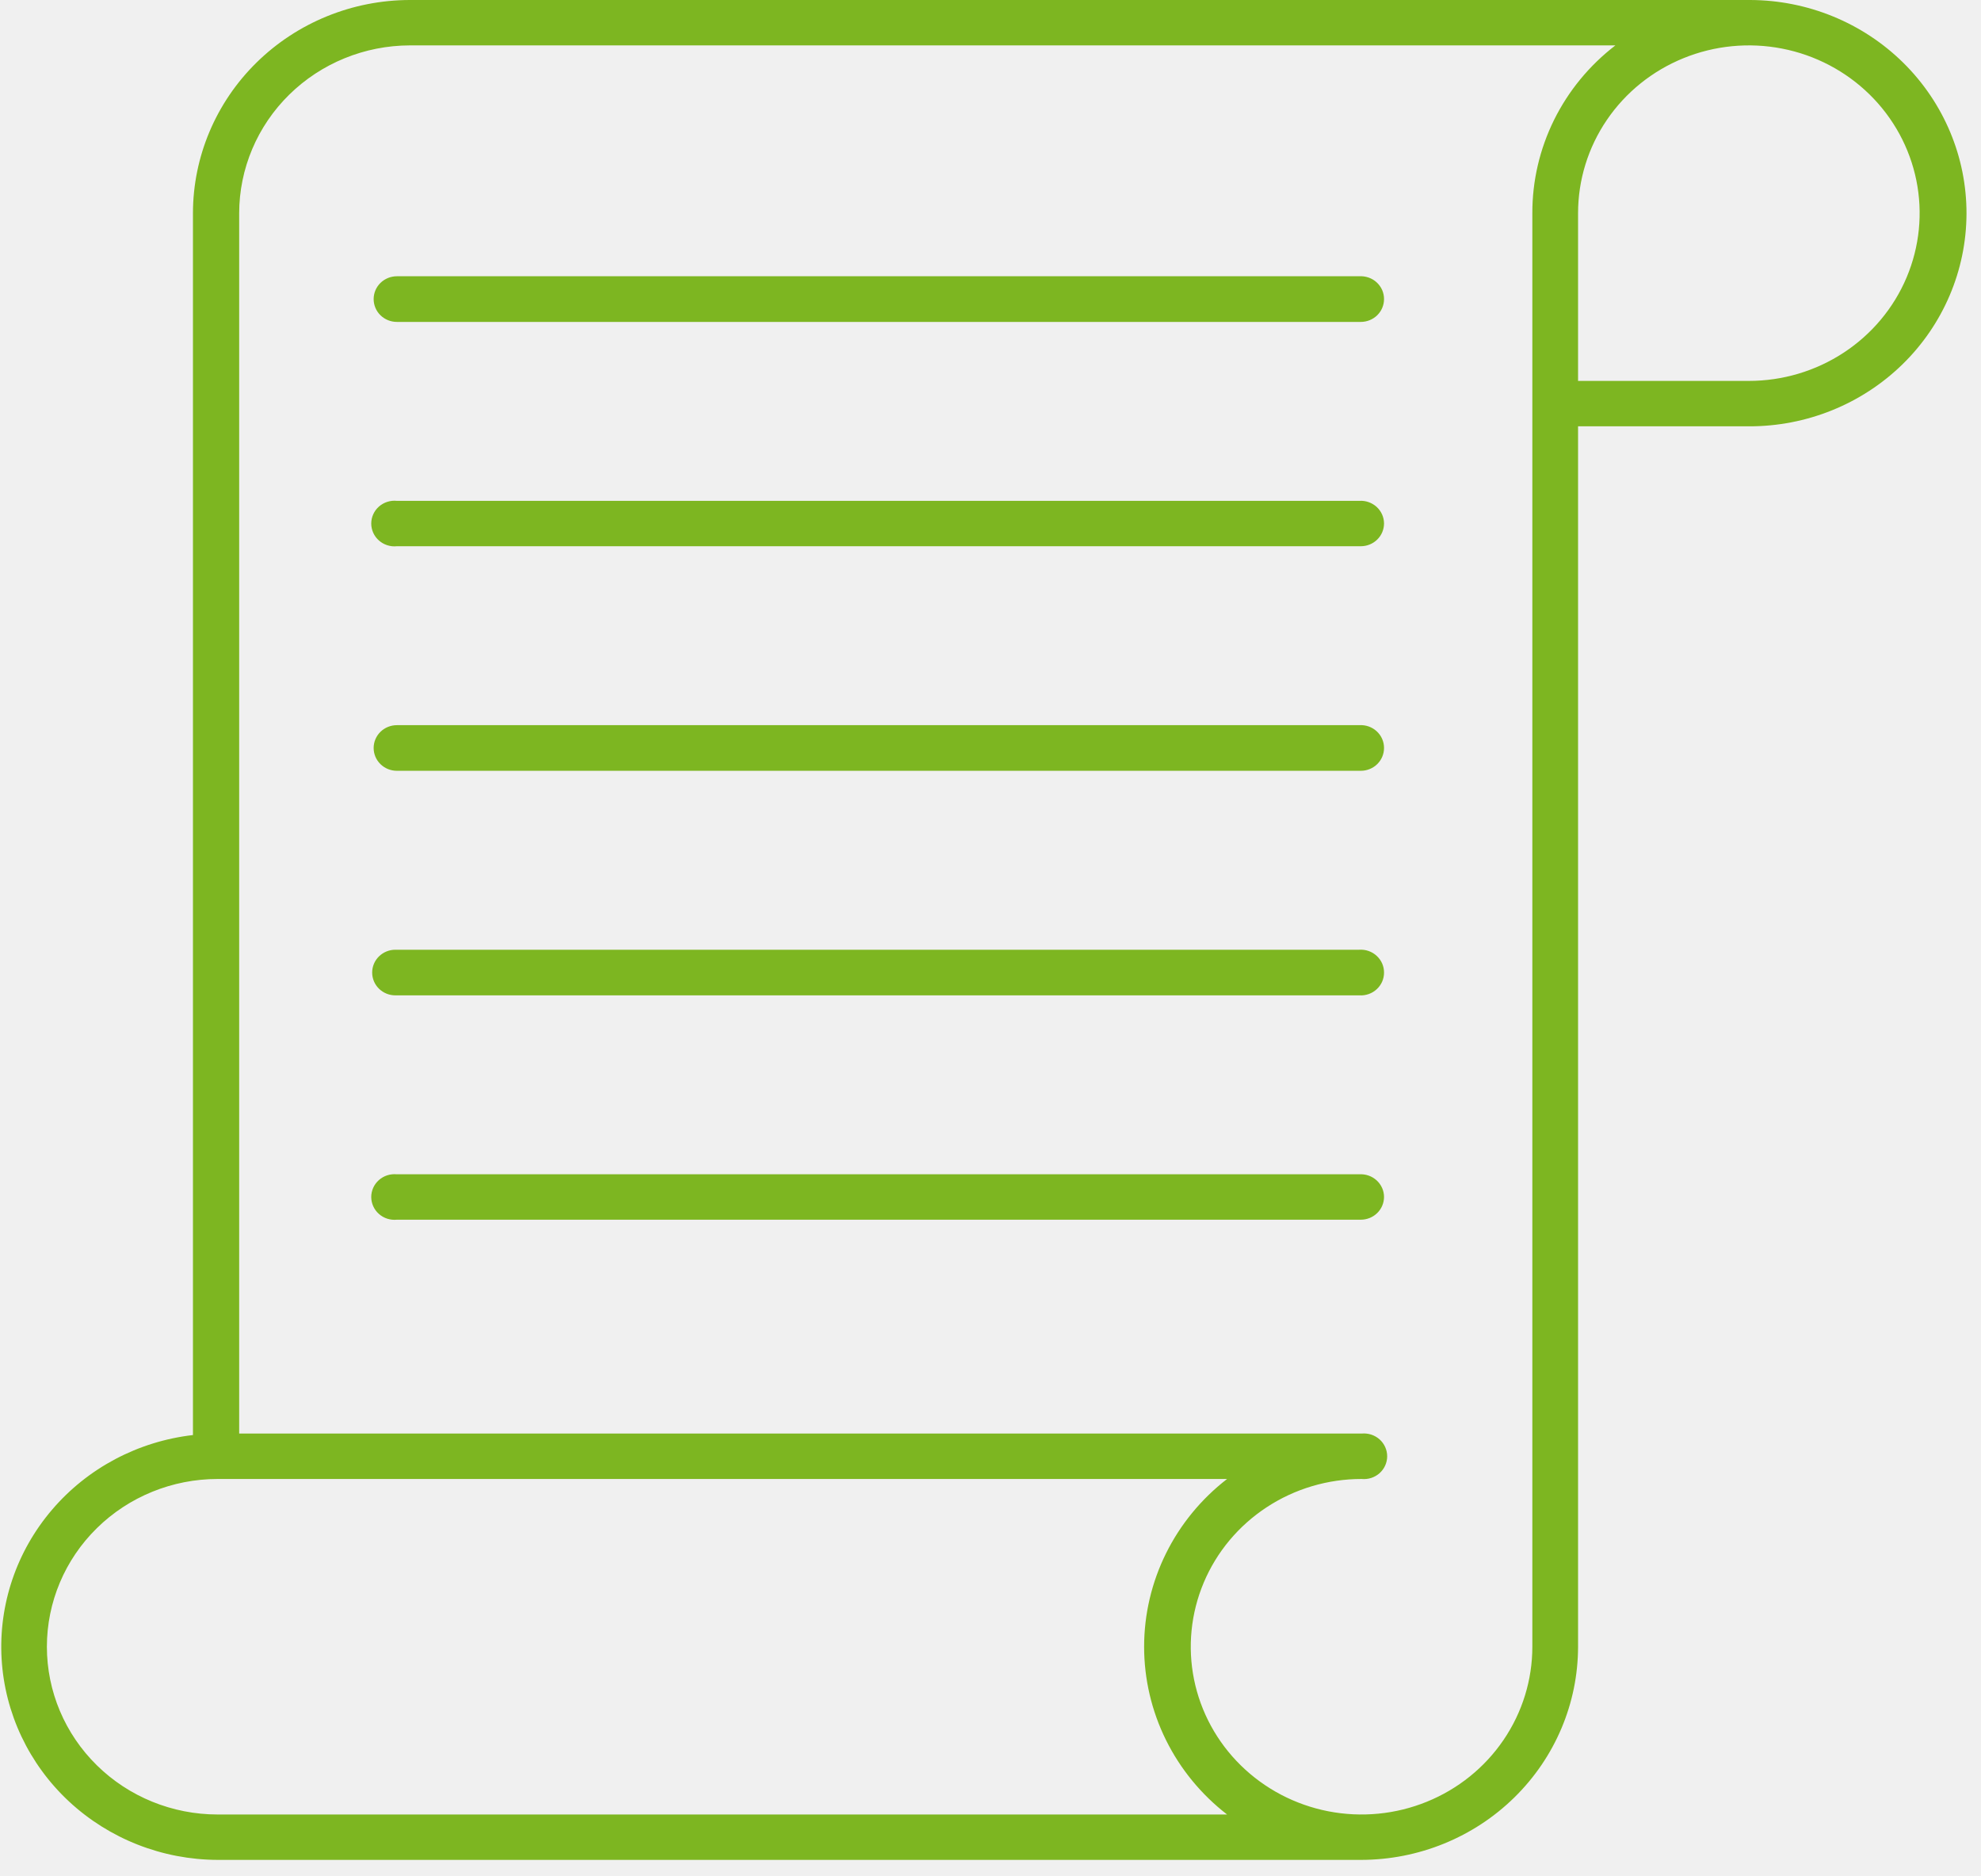
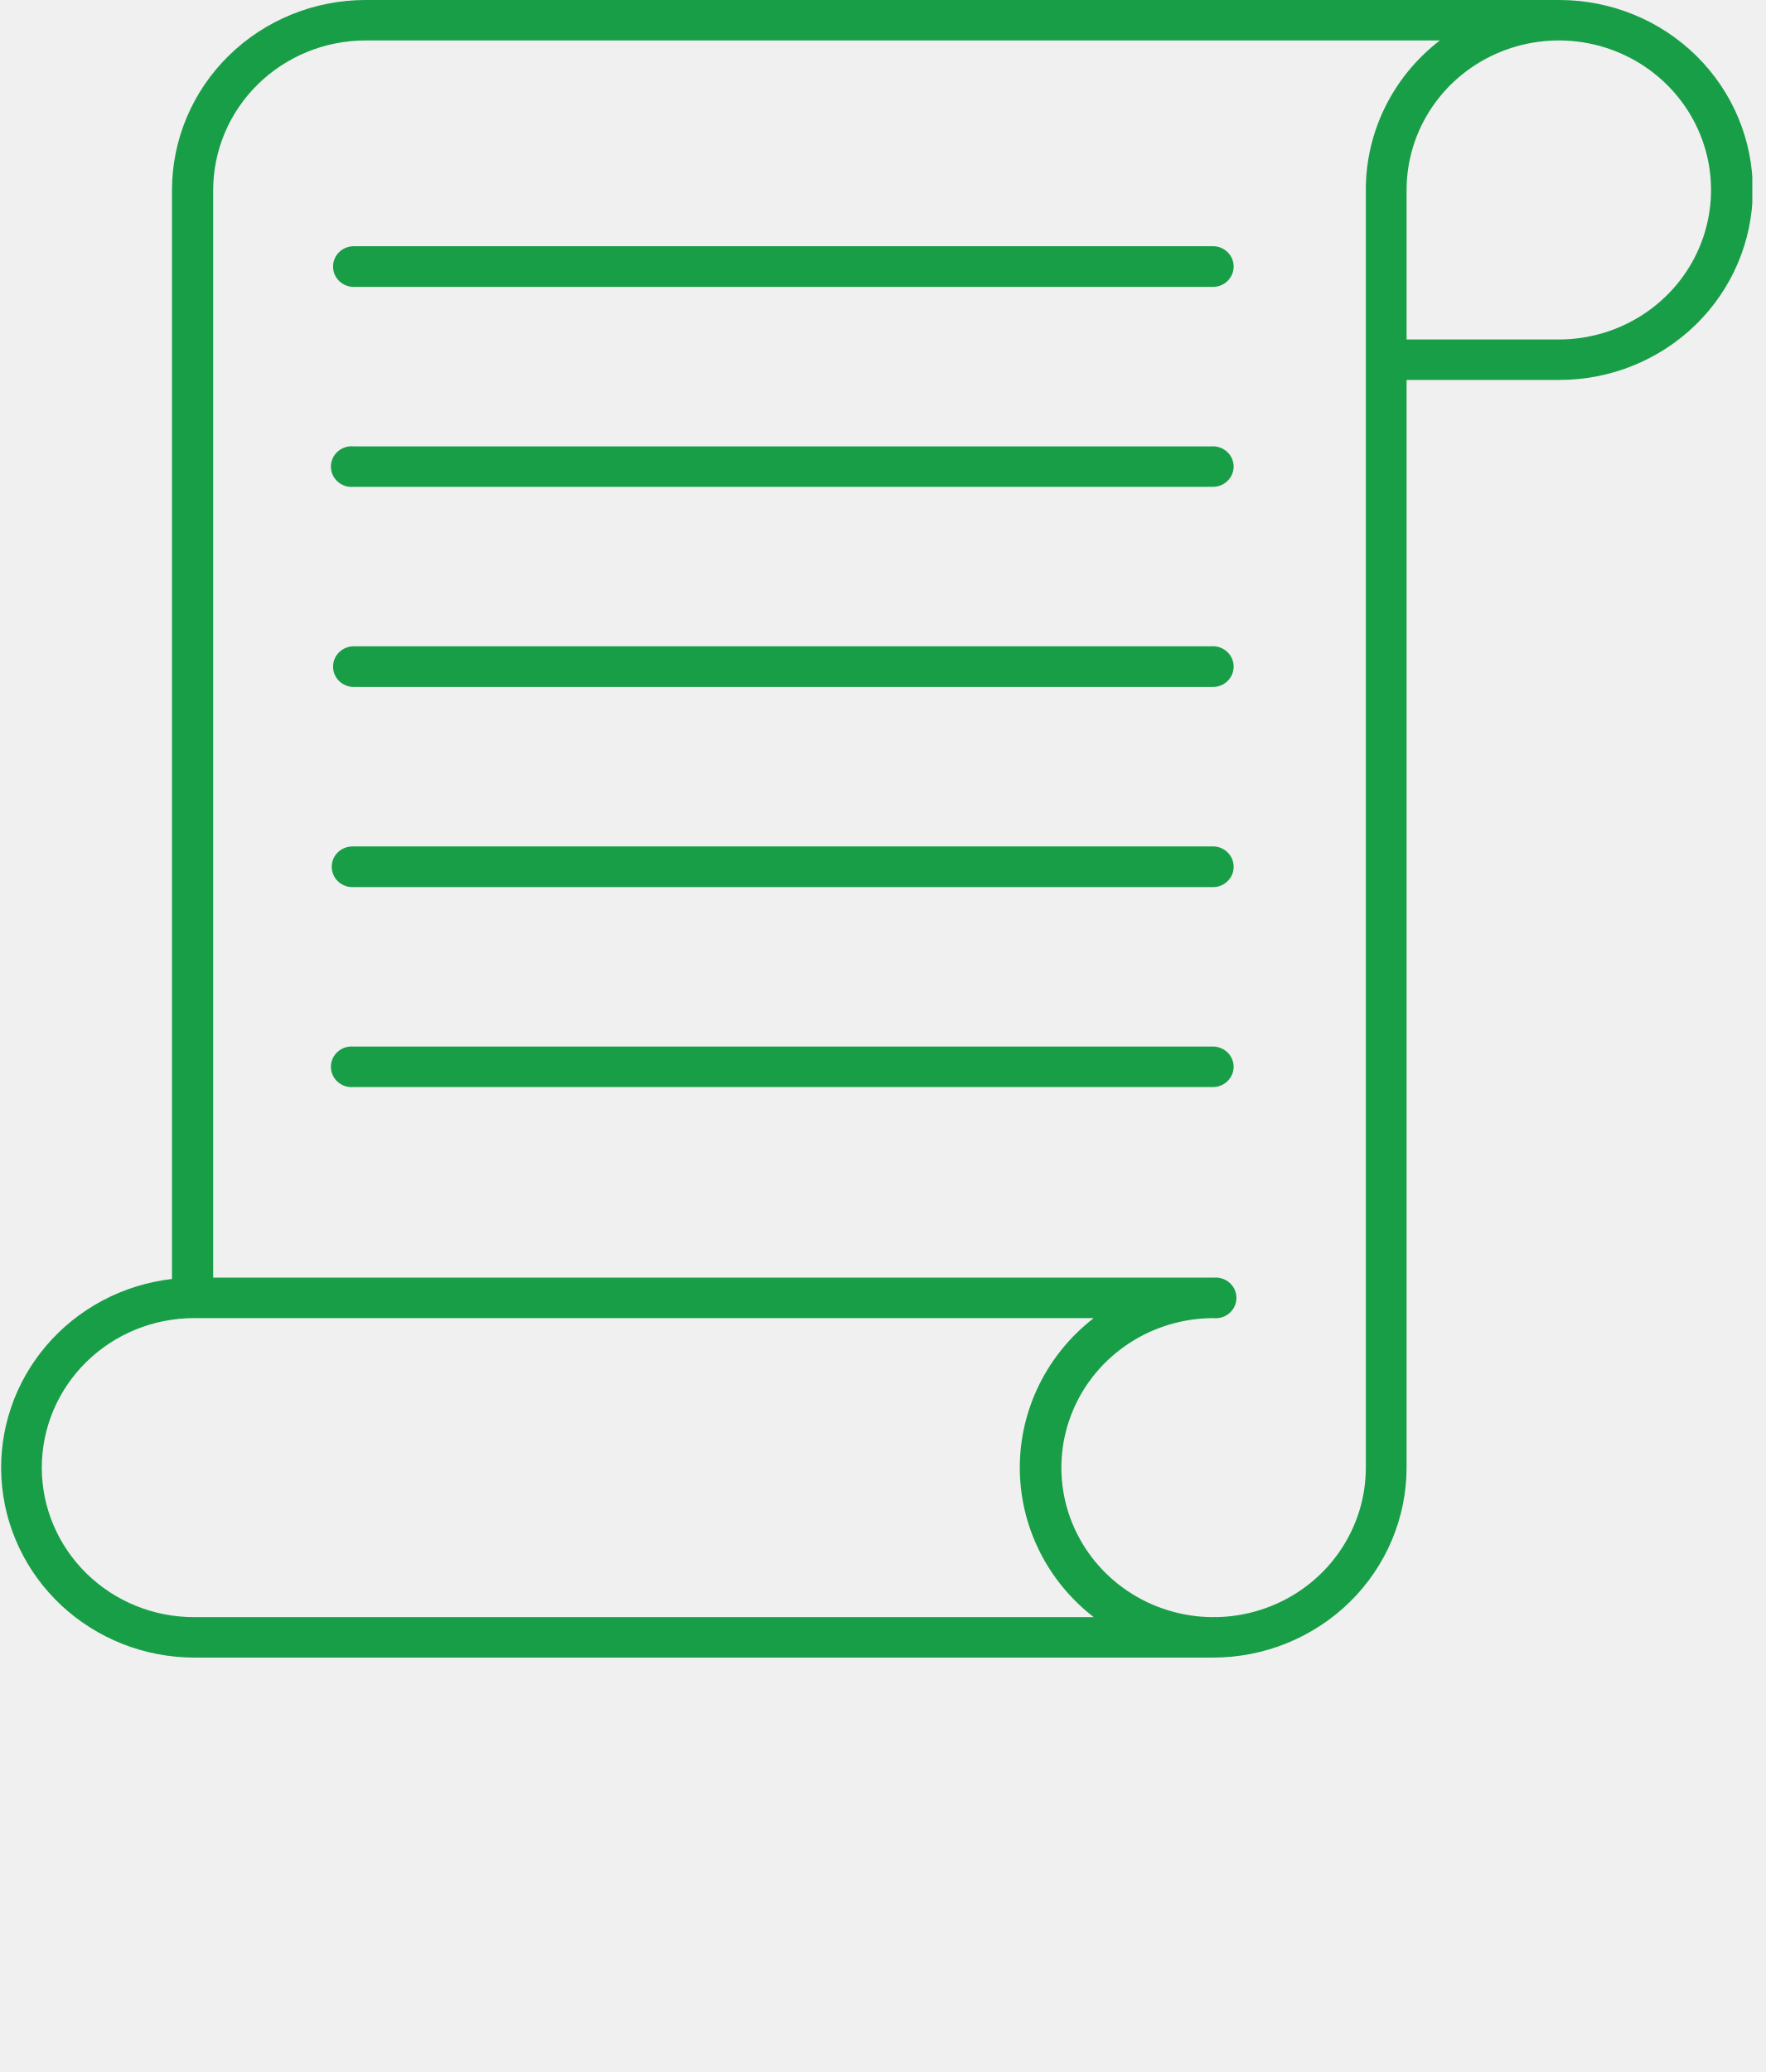
- <svg xmlns="http://www.w3.org/2000/svg" width="75" height="71" viewBox="0 0 75 71" fill="none">
-   <path d="M66.258 0H15.521C13.343 0.002 11.255 0.853 9.714 2.366C8.174 3.878 7.308 5.929 7.305 8.068V54.319C5.226 54.559 3.318 55.569 1.972 57.144C0.625 58.719 -0.058 60.739 0.061 62.792C0.181 64.845 1.094 66.776 2.614 68.19C4.135 69.604 6.147 70.394 8.241 70.4H51.529C53.707 70.398 55.796 69.547 57.336 68.034C58.876 66.522 59.743 64.471 59.745 62.332V16.137H66.211C68.39 16.143 70.482 15.299 72.028 13.79C73.573 12.281 74.444 10.231 74.451 8.091C74.457 5.951 73.597 3.897 72.061 2.379C70.524 0.862 68.437 0.006 66.258 0V0ZM8.241 68.682C6.526 68.682 4.881 68.013 3.669 66.822C2.456 65.631 1.775 64.016 1.775 62.332C1.775 60.648 2.456 59.032 3.669 57.842C4.881 56.651 6.526 55.982 8.241 55.982H46.457C45.478 56.738 44.687 57.702 44.143 58.802C43.599 59.902 43.316 61.109 43.316 62.332C43.316 63.555 43.599 64.762 44.143 65.862C44.687 66.962 45.478 67.926 46.457 68.682H8.241ZM58.014 8.068V62.332C58.014 63.588 57.635 64.815 56.924 65.859C56.214 66.904 55.204 67.718 54.022 68.198C52.841 68.679 51.541 68.805 50.286 68.56C49.032 68.315 47.88 67.71 46.976 66.822C46.071 65.934 45.456 64.802 45.206 63.571C44.957 62.339 45.085 61.062 45.574 59.902C46.063 58.741 46.892 57.75 47.956 57.052C49.019 56.354 50.269 55.982 51.548 55.982C51.67 55.994 51.794 55.981 51.911 55.944C52.028 55.906 52.136 55.845 52.228 55.764C52.319 55.683 52.392 55.584 52.442 55.474C52.492 55.363 52.518 55.244 52.518 55.123C52.518 55.002 52.492 54.882 52.442 54.772C52.392 54.661 52.319 54.562 52.228 54.481C52.136 54.4 52.028 54.339 51.911 54.301C51.794 54.264 51.67 54.251 51.548 54.263H9.055V8.068C9.058 6.385 9.74 4.771 10.952 3.581C12.164 2.391 13.807 1.721 15.521 1.718H61.158C60.177 2.472 59.383 3.436 58.838 4.536C58.294 5.637 58.011 6.845 58.014 8.068ZM66.23 14.418H59.745V8.068C59.745 6.812 60.124 5.585 60.835 4.54C61.545 3.496 62.555 2.682 63.737 2.202C64.918 1.721 66.218 1.595 67.473 1.84C68.727 2.085 69.879 2.69 70.783 3.578C71.688 4.466 72.303 5.598 72.553 6.829C72.802 8.061 72.674 9.338 72.185 10.498C71.696 11.659 70.867 12.65 69.803 13.348C68.74 14.046 67.49 14.418 66.211 14.418H66.23ZM52.399 11.321C52.399 11.55 52.307 11.77 52.142 11.932C51.977 12.094 51.753 12.185 51.52 12.185H15.025C14.792 12.185 14.568 12.094 14.403 11.932C14.238 11.77 14.146 11.55 14.146 11.321C14.146 11.092 14.238 10.873 14.403 10.71C14.568 10.549 14.792 10.457 15.025 10.457H51.464C51.584 10.45 51.704 10.467 51.818 10.507C51.931 10.547 52.035 10.609 52.122 10.69C52.21 10.771 52.28 10.869 52.328 10.977C52.375 11.086 52.4 11.203 52.399 11.321ZM52.399 19.812C52.399 20.041 52.307 20.261 52.142 20.423C51.977 20.585 51.753 20.676 51.52 20.676H15.025C14.903 20.689 14.779 20.676 14.662 20.638C14.545 20.601 14.437 20.539 14.346 20.458C14.254 20.377 14.181 20.279 14.131 20.168C14.081 20.058 14.055 19.938 14.055 19.817C14.055 19.696 14.081 19.576 14.131 19.466C14.181 19.355 14.254 19.256 14.346 19.175C14.437 19.095 14.545 19.033 14.662 18.996C14.779 18.958 14.903 18.945 15.025 18.958H51.464C51.583 18.95 51.703 18.967 51.815 19.006C51.928 19.046 52.031 19.107 52.119 19.187C52.206 19.267 52.276 19.364 52.325 19.471C52.373 19.579 52.398 19.695 52.399 19.812ZM52.399 28.312C52.399 28.542 52.307 28.761 52.142 28.923C51.977 29.085 51.753 29.176 51.52 29.176H15.025C14.792 29.176 14.568 29.085 14.403 28.923C14.238 28.761 14.146 28.542 14.146 28.312C14.146 28.084 14.238 27.864 14.403 27.702C14.568 27.54 14.792 27.449 15.025 27.449H51.464C51.584 27.441 51.704 27.458 51.818 27.498C51.931 27.538 52.035 27.6 52.122 27.681C52.21 27.762 52.28 27.86 52.328 27.969C52.375 28.077 52.4 28.194 52.399 28.312ZM52.399 36.813C52.4 36.931 52.375 37.048 52.328 37.157C52.28 37.265 52.21 37.363 52.122 37.444C52.035 37.525 51.931 37.587 51.818 37.627C51.704 37.667 51.584 37.684 51.464 37.676H14.969C14.736 37.676 14.512 37.586 14.347 37.423C14.182 37.262 14.09 37.042 14.09 36.813C14.09 36.584 14.182 36.364 14.347 36.202C14.512 36.04 14.736 35.949 14.969 35.949H51.464C51.584 35.941 51.704 35.958 51.818 35.998C51.931 36.038 52.035 36.101 52.122 36.182C52.21 36.263 52.28 36.36 52.328 36.469C52.375 36.578 52.4 36.694 52.399 36.813ZM52.399 45.304C52.399 45.533 52.307 45.753 52.142 45.915C51.977 46.077 51.753 46.168 51.52 46.168H15.025C14.903 46.18 14.779 46.167 14.662 46.13C14.545 46.092 14.437 46.031 14.346 45.95C14.254 45.869 14.181 45.77 14.131 45.659C14.081 45.549 14.055 45.429 14.055 45.308C14.055 45.187 14.081 45.068 14.131 44.957C14.181 44.847 14.254 44.748 14.346 44.667C14.437 44.586 14.545 44.525 14.662 44.487C14.779 44.45 14.903 44.437 15.025 44.449H51.464C51.583 44.442 51.703 44.458 51.815 44.498C51.928 44.537 52.031 44.599 52.119 44.679C52.206 44.759 52.276 44.855 52.325 44.963C52.373 45.07 52.398 45.186 52.399 45.304Z" fill="#7DB621" />
+ <svg xmlns="http://www.w3.org/2000/svg" width="75" height="88" viewBox="0 0 75 88" fill="none">
+   <g clip-path="url(#clip0)">
+     <path d="M66.258 0H15.521C13.343 0.002 11.255 0.853 9.714 2.366C8.174 3.878 7.308 5.929 7.305 8.068V54.319C5.226 54.559 3.318 55.569 1.972 57.144C0.625 58.719 -0.058 60.739 0.061 62.792C0.181 64.845 1.094 66.776 2.614 68.19C4.135 69.604 6.147 70.394 8.241 70.4H51.529C53.707 70.398 55.796 69.547 57.336 68.034C58.876 66.522 59.743 64.471 59.745 62.332V16.137H66.211C68.39 16.143 70.482 15.299 72.028 13.79C73.573 12.281 74.444 10.231 74.451 8.091C74.457 5.951 73.597 3.897 72.061 2.379C70.524 0.862 68.437 0.006 66.258 0V0ZM8.241 68.682C6.526 68.682 4.881 68.013 3.669 66.822C2.456 65.631 1.775 64.016 1.775 62.332C1.775 60.648 2.456 59.032 3.669 57.842C4.881 56.651 6.526 55.982 8.241 55.982H46.457C45.478 56.738 44.687 57.702 44.143 58.802C43.599 59.902 43.316 61.109 43.316 62.332C43.316 63.555 43.599 64.762 44.143 65.862C44.687 66.962 45.478 67.926 46.457 68.682H8.241ZM58.014 8.068V62.332C58.014 63.588 57.635 64.815 56.924 65.859C56.214 66.904 55.204 67.718 54.022 68.198C52.841 68.679 51.541 68.805 50.286 68.56C49.032 68.315 47.88 67.71 46.976 66.822C46.071 65.934 45.456 64.802 45.206 63.571C44.957 62.339 45.085 61.062 45.574 59.902C46.063 58.741 46.892 57.75 47.956 57.052C49.019 56.354 50.269 55.982 51.548 55.982C51.67 55.994 51.794 55.981 51.911 55.944C52.028 55.906 52.136 55.845 52.228 55.764C52.319 55.683 52.392 55.584 52.442 55.474C52.492 55.363 52.518 55.244 52.518 55.123C52.518 55.002 52.492 54.882 52.442 54.772C52.392 54.661 52.319 54.562 52.228 54.481C52.136 54.4 52.028 54.339 51.911 54.301C51.794 54.264 51.67 54.251 51.548 54.263H9.055V8.068C9.058 6.385 9.74 4.771 10.952 3.581C12.164 2.391 13.807 1.721 15.521 1.718H61.158C60.177 2.472 59.383 3.436 58.838 4.536C58.294 5.637 58.011 6.845 58.014 8.068ZM66.23 14.418H59.745V8.068C59.745 6.812 60.124 5.585 60.835 4.54C61.545 3.496 62.555 2.682 63.737 2.202C64.918 1.721 66.218 1.595 67.473 1.84C68.727 2.085 69.879 2.69 70.783 3.578C71.688 4.466 72.303 5.598 72.553 6.829C72.802 8.061 72.674 9.338 72.185 10.498C71.696 11.659 70.867 12.65 69.803 13.348C68.74 14.046 67.49 14.418 66.211 14.418H66.23ZM52.399 11.321C52.399 11.55 52.307 11.77 52.142 11.932C51.977 12.094 51.753 12.185 51.52 12.185H15.025C14.792 12.185 14.568 12.094 14.403 11.932C14.238 11.77 14.146 11.55 14.146 11.321C14.146 11.092 14.238 10.873 14.403 10.71C14.568 10.549 14.792 10.457 15.025 10.457H51.464C51.584 10.45 51.704 10.467 51.818 10.507C51.931 10.547 52.035 10.609 52.122 10.69C52.21 10.771 52.28 10.869 52.328 10.977C52.375 11.086 52.4 11.203 52.399 11.321ZM52.399 19.812C52.399 20.041 52.307 20.261 52.142 20.423C51.977 20.585 51.753 20.676 51.52 20.676H15.025C14.903 20.689 14.779 20.676 14.662 20.638C14.545 20.601 14.437 20.539 14.346 20.458C14.254 20.377 14.181 20.279 14.131 20.168C14.081 20.058 14.055 19.938 14.055 19.817C14.055 19.696 14.081 19.576 14.131 19.466C14.181 19.355 14.254 19.256 14.346 19.175C14.437 19.095 14.545 19.033 14.662 18.996C14.779 18.958 14.903 18.945 15.025 18.958H51.464C51.583 18.95 51.703 18.967 51.815 19.006C51.928 19.046 52.031 19.107 52.119 19.187C52.206 19.267 52.276 19.364 52.325 19.471C52.373 19.579 52.398 19.695 52.399 19.812ZM52.399 28.312C52.399 28.542 52.307 28.761 52.142 28.923C51.977 29.085 51.753 29.176 51.52 29.176H15.025C14.792 29.176 14.568 29.085 14.403 28.923C14.238 28.761 14.146 28.542 14.146 28.312C14.146 28.084 14.238 27.864 14.403 27.702C14.568 27.54 14.792 27.449 15.025 27.449H51.464C51.584 27.441 51.704 27.458 51.818 27.498C51.931 27.538 52.035 27.6 52.122 27.681C52.21 27.762 52.28 27.86 52.328 27.969C52.375 28.077 52.4 28.194 52.399 28.312ZM52.399 36.813C52.4 36.931 52.375 37.048 52.328 37.157C52.28 37.265 52.21 37.363 52.122 37.444C52.035 37.525 51.931 37.587 51.818 37.627C51.704 37.667 51.584 37.684 51.464 37.676H14.969C14.736 37.676 14.512 37.586 14.347 37.423C14.182 37.262 14.09 37.042 14.09 36.813C14.09 36.584 14.182 36.364 14.347 36.202C14.512 36.04 14.736 35.949 14.969 35.949H51.464C51.584 35.941 51.704 35.958 51.818 35.998C51.931 36.038 52.035 36.101 52.122 36.182C52.21 36.263 52.28 36.36 52.328 36.469C52.375 36.578 52.4 36.694 52.399 36.813ZM52.399 45.304C52.399 45.533 52.307 45.753 52.142 45.915C51.977 46.077 51.753 46.168 51.52 46.168H15.025C14.903 46.18 14.779 46.167 14.662 46.13C14.545 46.092 14.437 46.031 14.346 45.95C14.254 45.869 14.181 45.77 14.131 45.659C14.081 45.549 14.055 45.429 14.055 45.308C14.055 45.187 14.081 45.068 14.131 44.957C14.181 44.847 14.254 44.748 14.346 44.667C14.437 44.586 14.545 44.525 14.662 44.487C14.779 44.45 14.903 44.437 15.025 44.449H51.464C51.583 44.442 51.703 44.458 51.815 44.498C51.928 44.537 52.031 44.599 52.119 44.679C52.206 44.759 52.276 44.855 52.325 44.963C52.373 45.07 52.398 45.186 52.399 45.304Z" fill="#199E48" />
+   </g>
+   <defs>
+     <clipPath id="clip0">
+       <rect width="74.43" height="88" fill="white" />
+     </clipPath>
+   </defs>
</svg>
